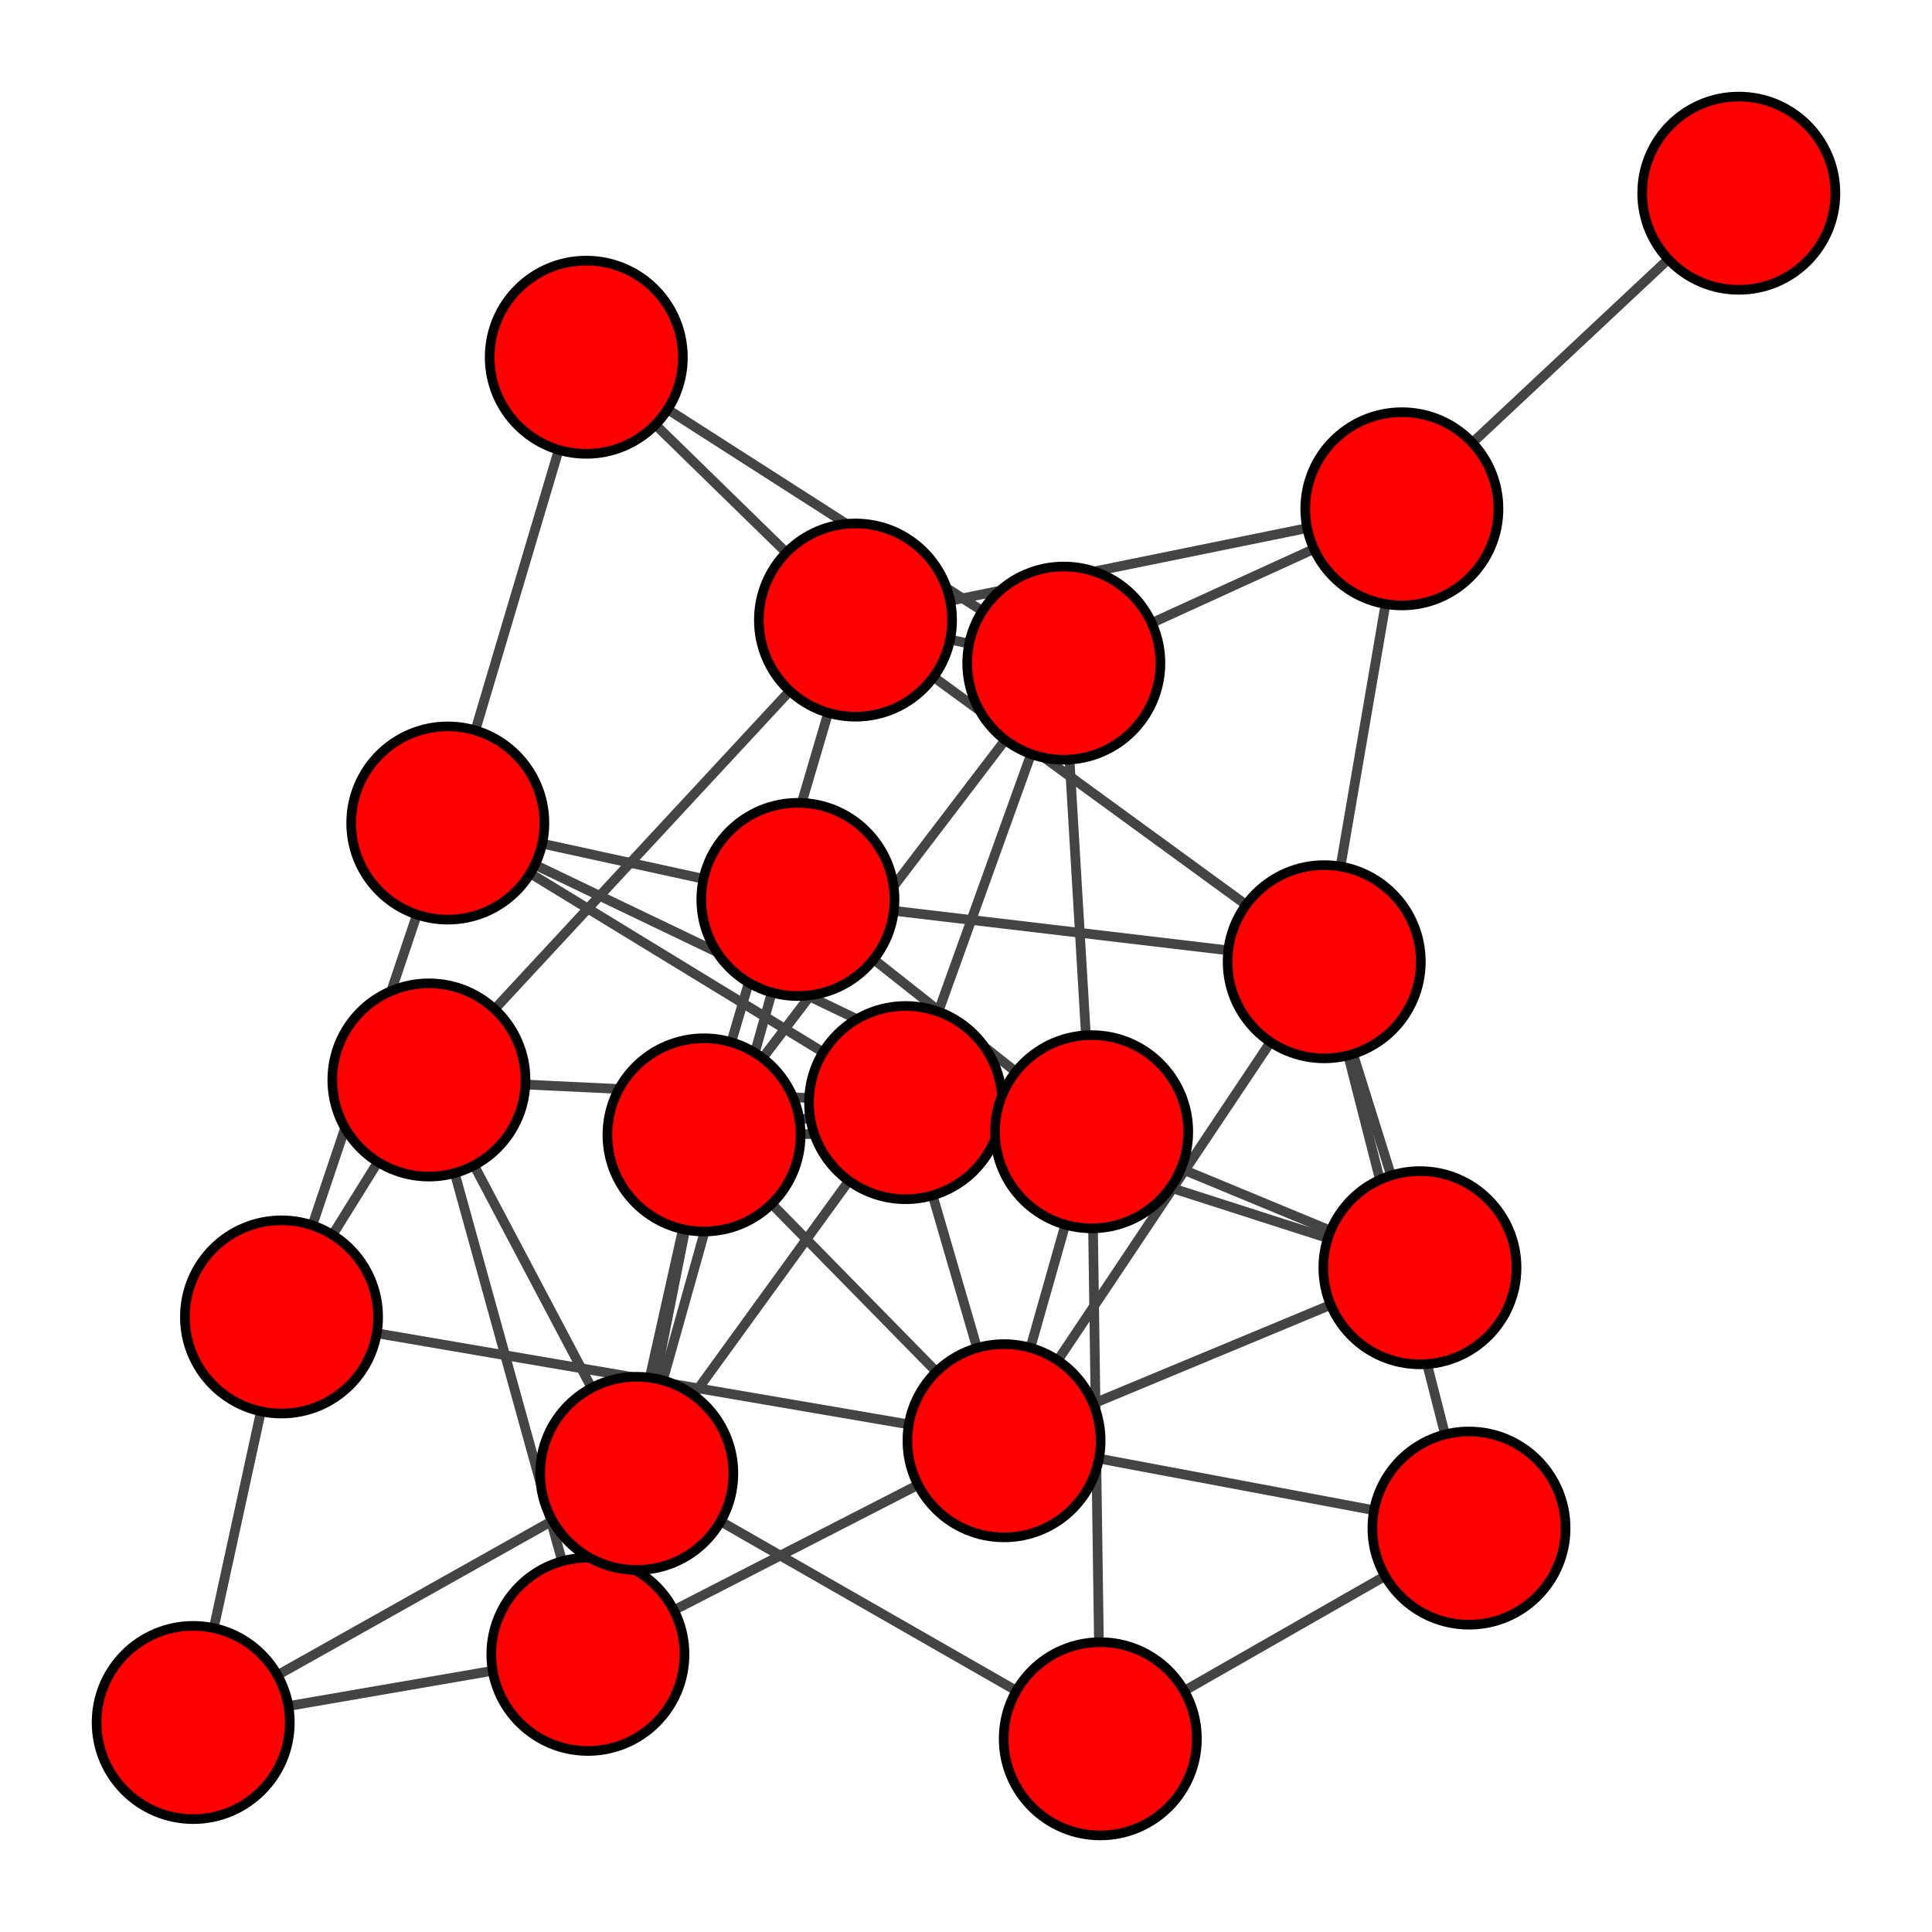
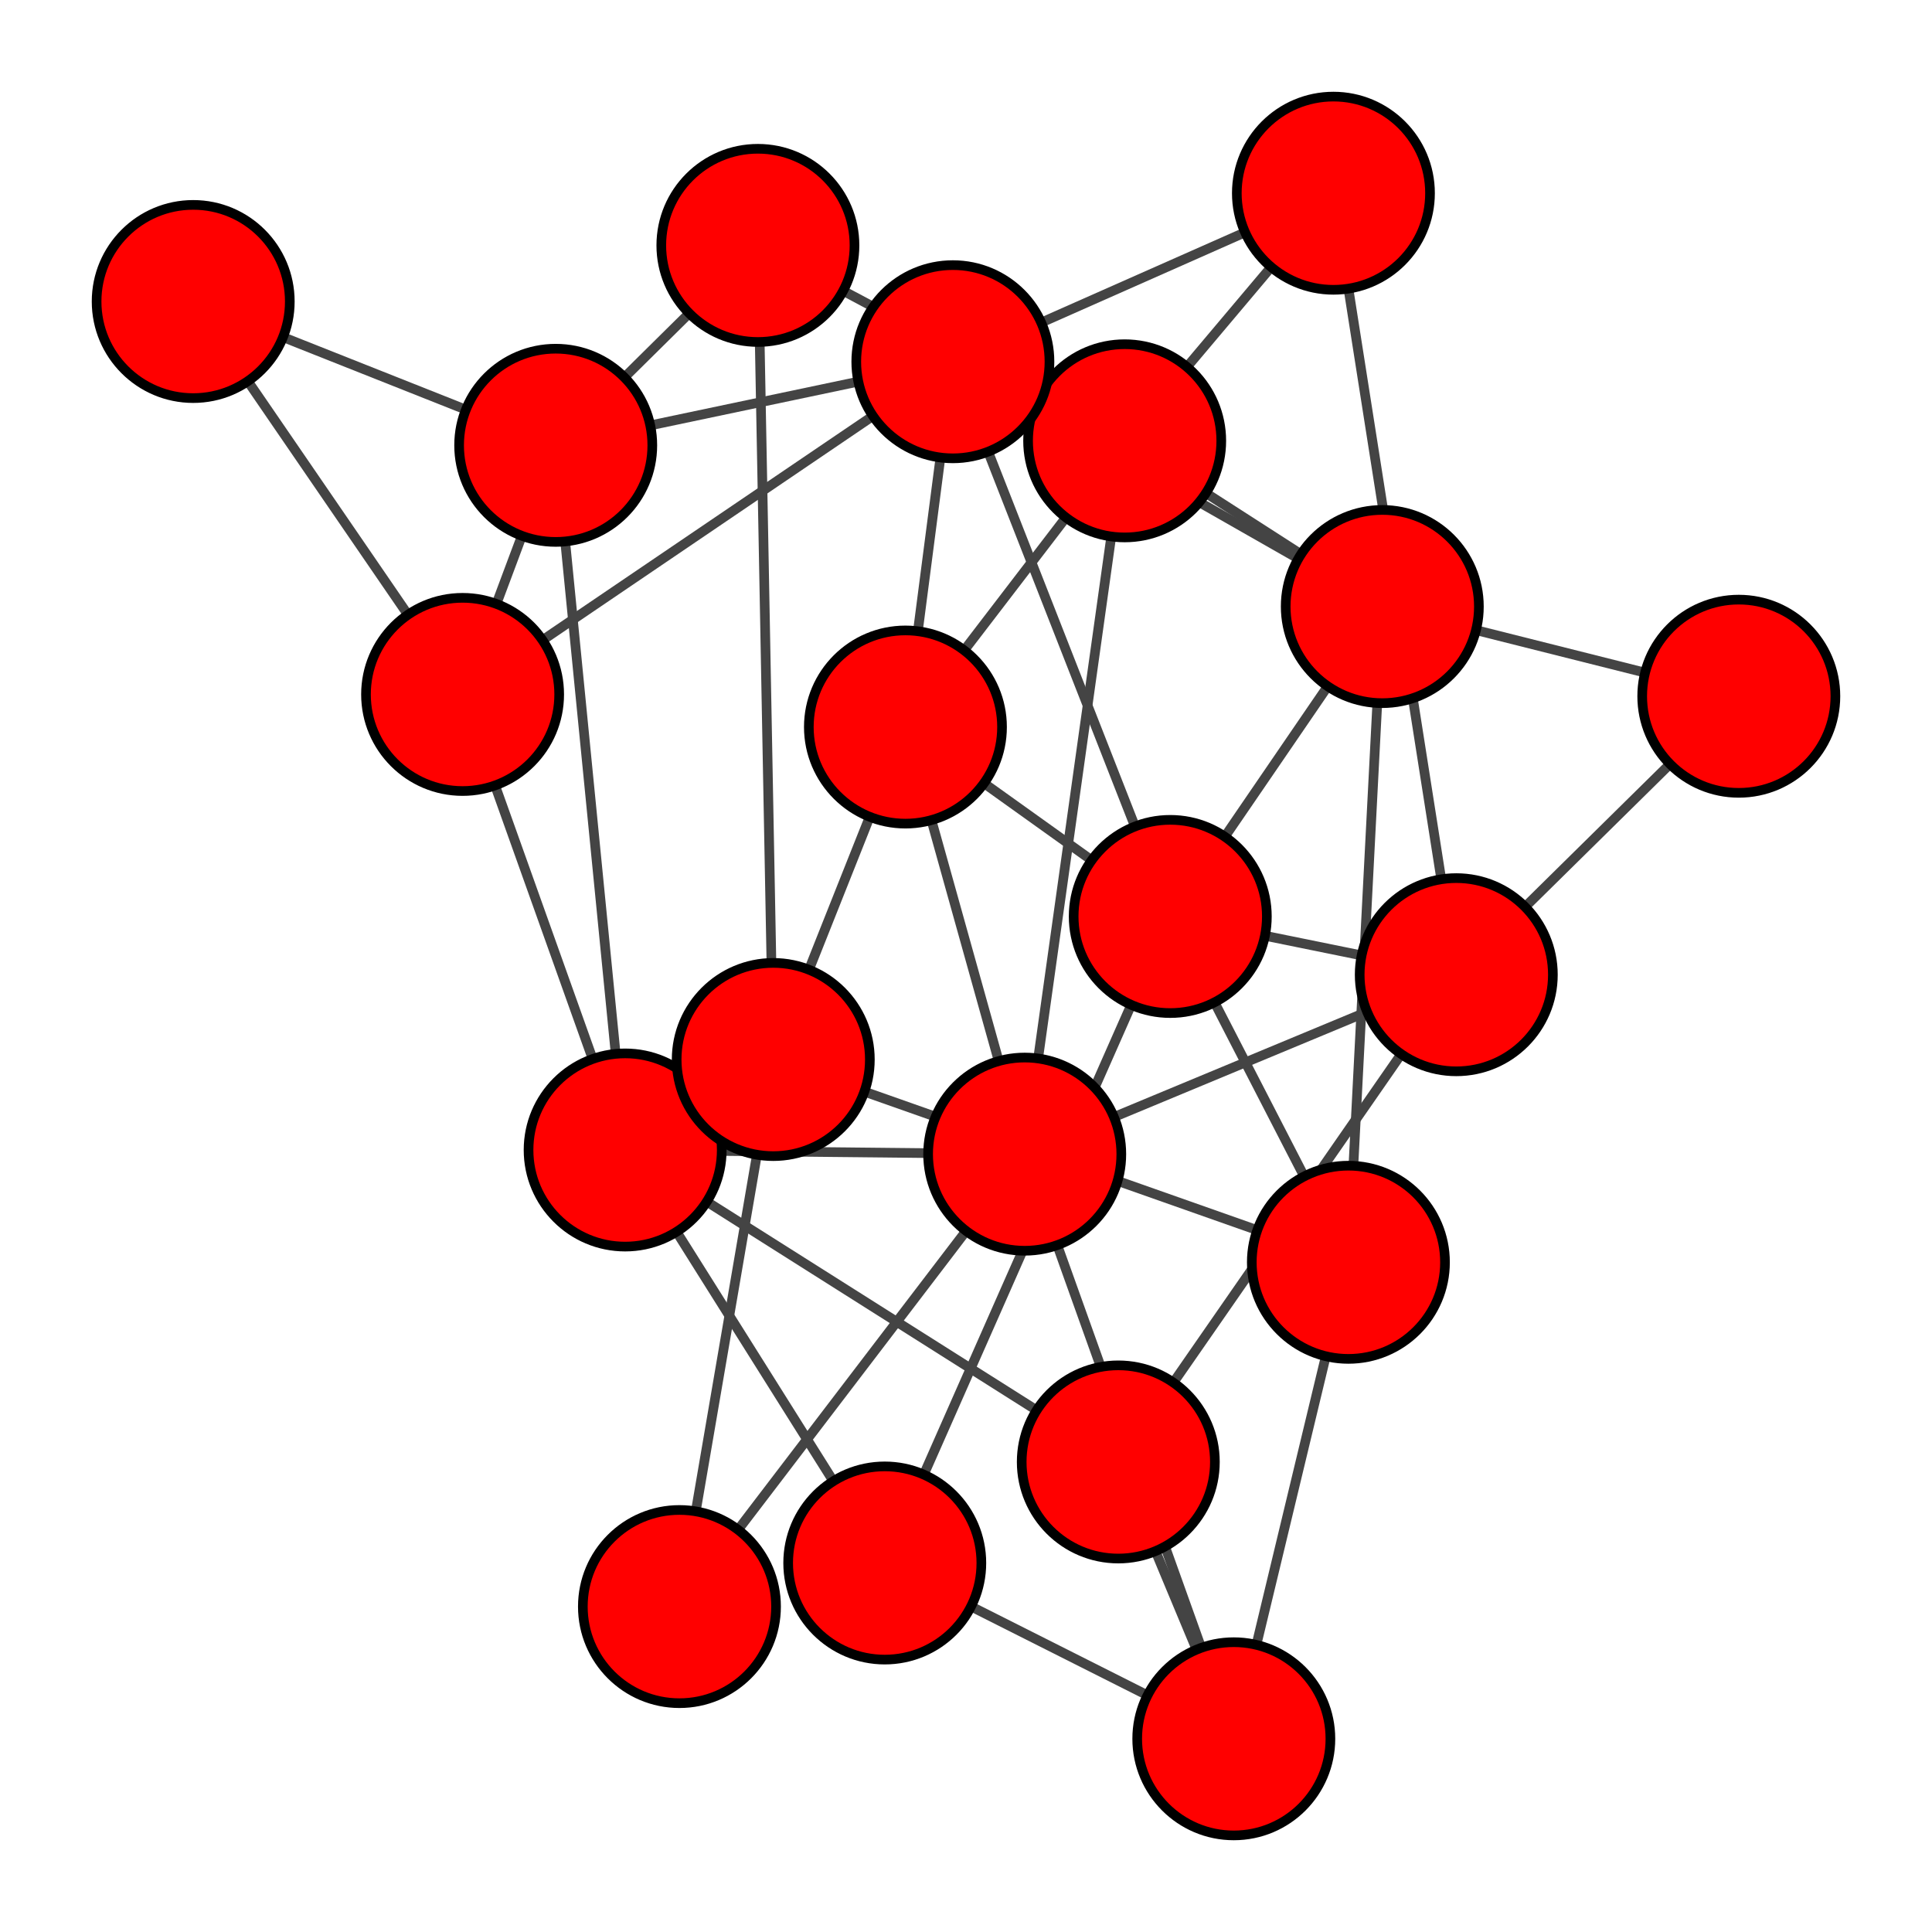
<svg xmlns="http://www.w3.org/2000/svg" width="200pt" height="200pt" viewBox="0 0 200 200" version="1.1">
  <g id="surface14">
    <rect x="0" y="0" width="200" height="200" style="fill:rgb(100%,100%,100%);fill-opacity:1;stroke:none;" />
-     <path style="fill:none;stroke-width:1;stroke-linecap:butt;stroke-linejoin:miter;stroke:rgb(26.667%,26.667%,26.667%);stroke-opacity:1;stroke-miterlimit:10;" d="M 88.559 64.191 L 137.082 99.559 " />
-     <path style="fill:none;stroke-width:1;stroke-linecap:butt;stroke-linejoin:miter;stroke:rgb(26.667%,26.667%,26.667%);stroke-opacity:1;stroke-miterlimit:10;" d="M 137.082 99.559 L 82.598 93.109 " />
-     <path style="fill:none;stroke-width:1;stroke-linecap:butt;stroke-linejoin:miter;stroke:rgb(26.667%,26.667%,26.667%);stroke-opacity:1;stroke-miterlimit:10;" d="M 88.559 64.191 L 60.691 36.98 " />
-     <path style="fill:none;stroke-width:1;stroke-linecap:butt;stroke-linejoin:miter;stroke:rgb(26.667%,26.667%,26.667%);stroke-opacity:1;stroke-miterlimit:10;" d="M 88.559 64.191 L 145.121 52.672 " />
-     <path style="fill:none;stroke-width:1;stroke-linecap:butt;stroke-linejoin:miter;stroke:rgb(26.667%,26.667%,26.667%);stroke-opacity:1;stroke-miterlimit:10;" d="M 137.082 99.559 L 145.121 52.672 " />
-     <path style="fill:none;stroke-width:1;stroke-linecap:butt;stroke-linejoin:miter;stroke:rgb(26.667%,26.667%,26.667%);stroke-opacity:1;stroke-miterlimit:10;" d="M 180 20 L 145.121 52.672 " />
-     <path style="fill:none;stroke-width:1;stroke-linecap:butt;stroke-linejoin:miter;stroke:rgb(26.667%,26.667%,26.667%);stroke-opacity:1;stroke-miterlimit:10;" d="M 60.859 171.258 L 20 178.312 " />
-     <path style="fill:none;stroke-width:1;stroke-linecap:butt;stroke-linejoin:miter;stroke:rgb(26.667%,26.667%,26.667%);stroke-opacity:1;stroke-miterlimit:10;" d="M 88.559 64.191 L 44.402 111.797 " />
-     <path style="fill:none;stroke-width:1;stroke-linecap:butt;stroke-linejoin:miter;stroke:rgb(26.667%,26.667%,26.667%);stroke-opacity:1;stroke-miterlimit:10;" d="M 60.859 171.258 L 44.402 111.797 " />
-     <path style="fill:none;stroke-width:1;stroke-linecap:butt;stroke-linejoin:miter;stroke:rgb(26.667%,26.667%,26.667%);stroke-opacity:1;stroke-miterlimit:10;" d="M 93.75 114.141 L 44.402 111.797 " />
-     <path style="fill:none;stroke-width:1;stroke-linecap:butt;stroke-linejoin:miter;stroke:rgb(26.667%,26.667%,26.667%);stroke-opacity:1;stroke-miterlimit:10;" d="M 137.082 99.559 L 146.992 131.234 " />
-     <path style="fill:none;stroke-width:1;stroke-linecap:butt;stroke-linejoin:miter;stroke:rgb(26.667%,26.667%,26.667%);stroke-opacity:1;stroke-miterlimit:10;" d="M 93.75 114.141 L 146.992 131.234 " />
-     <path style="fill:none;stroke-width:1;stroke-linecap:butt;stroke-linejoin:miter;stroke:rgb(26.667%,26.667%,26.667%);stroke-opacity:1;stroke-miterlimit:10;" d="M 113.902 180 L 65.918 152.523 " />
-     <path style="fill:none;stroke-width:1;stroke-linecap:butt;stroke-linejoin:miter;stroke:rgb(26.667%,26.667%,26.667%);stroke-opacity:1;stroke-miterlimit:10;" d="M 82.598 93.109 L 65.918 152.523 " />
-     <path style="fill:none;stroke-width:1;stroke-linecap:butt;stroke-linejoin:miter;stroke:rgb(26.667%,26.667%,26.667%);stroke-opacity:1;stroke-miterlimit:10;" d="M 20 178.312 L 65.918 152.523 " />
-     <path style="fill:none;stroke-width:1;stroke-linecap:butt;stroke-linejoin:miter;stroke:rgb(26.667%,26.667%,26.667%);stroke-opacity:1;stroke-miterlimit:10;" d="M 93.75 114.141 L 65.918 152.523 " />
-     <path style="fill:none;stroke-width:1;stroke-linecap:butt;stroke-linejoin:miter;stroke:rgb(26.667%,26.667%,26.667%);stroke-opacity:1;stroke-miterlimit:10;" d="M 44.402 111.797 L 65.918 152.523 " />
-     <path style="fill:none;stroke-width:1;stroke-linecap:butt;stroke-linejoin:miter;stroke:rgb(26.667%,26.667%,26.667%);stroke-opacity:1;stroke-miterlimit:10;" d="M 88.559 64.191 L 72.879 117.484 " />
-     <path style="fill:none;stroke-width:1;stroke-linecap:butt;stroke-linejoin:miter;stroke:rgb(26.667%,26.667%,26.667%);stroke-opacity:1;stroke-miterlimit:10;" d="M 60.859 171.258 L 72.879 117.484 " />
-     <path style="fill:none;stroke-width:1;stroke-linecap:butt;stroke-linejoin:miter;stroke:rgb(26.667%,26.667%,26.667%);stroke-opacity:1;stroke-miterlimit:10;" d="M 93.75 114.141 L 72.879 117.484 " />
-     <path style="fill:none;stroke-width:1;stroke-linecap:butt;stroke-linejoin:miter;stroke:rgb(26.667%,26.667%,26.667%);stroke-opacity:1;stroke-miterlimit:10;" d="M 65.918 152.523 L 72.879 117.484 " />
-     <path style="fill:none;stroke-width:1;stroke-linecap:butt;stroke-linejoin:miter;stroke:rgb(26.667%,26.667%,26.667%);stroke-opacity:1;stroke-miterlimit:10;" d="M 20 178.312 L 29.141 136.328 " />
-     <path style="fill:none;stroke-width:1;stroke-linecap:butt;stroke-linejoin:miter;stroke:rgb(26.667%,26.667%,26.667%);stroke-opacity:1;stroke-miterlimit:10;" d="M 44.402 111.797 L 29.141 136.328 " />
-     <path style="fill:none;stroke-width:1;stroke-linecap:butt;stroke-linejoin:miter;stroke:rgb(26.667%,26.667%,26.667%);stroke-opacity:1;stroke-miterlimit:10;" d="M 82.598 93.109 L 46.355 85.199 " />
-     <path style="fill:none;stroke-width:1;stroke-linecap:butt;stroke-linejoin:miter;stroke:rgb(26.667%,26.667%,26.667%);stroke-opacity:1;stroke-miterlimit:10;" d="M 60.691 36.98 L 46.355 85.199 " />
-     <path style="fill:none;stroke-width:1;stroke-linecap:butt;stroke-linejoin:miter;stroke:rgb(26.667%,26.667%,26.667%);stroke-opacity:1;stroke-miterlimit:10;" d="M 93.75 114.141 L 46.355 85.199 " />
-     <path style="fill:none;stroke-width:1;stroke-linecap:butt;stroke-linejoin:miter;stroke:rgb(26.667%,26.667%,26.667%);stroke-opacity:1;stroke-miterlimit:10;" d="M 29.141 136.328 L 46.355 85.199 " />
-     <path style="fill:none;stroke-width:1;stroke-linecap:butt;stroke-linejoin:miter;stroke:rgb(26.667%,26.667%,26.667%);stroke-opacity:1;stroke-miterlimit:10;" d="M 113.902 180 L 152.07 158.188 " />
-     <path style="fill:none;stroke-width:1;stroke-linecap:butt;stroke-linejoin:miter;stroke:rgb(26.667%,26.667%,26.667%);stroke-opacity:1;stroke-miterlimit:10;" d="M 137.082 99.559 L 152.07 158.188 " />
-     <path style="fill:none;stroke-width:1;stroke-linecap:butt;stroke-linejoin:miter;stroke:rgb(26.667%,26.667%,26.667%);stroke-opacity:1;stroke-miterlimit:10;" d="M 113.902 180 L 113.008 117.156 " />
-     <path style="fill:none;stroke-width:1;stroke-linecap:butt;stroke-linejoin:miter;stroke:rgb(26.667%,26.667%,26.667%);stroke-opacity:1;stroke-miterlimit:10;" d="M 82.598 93.109 L 113.008 117.156 " />
-     <path style="fill:none;stroke-width:1;stroke-linecap:butt;stroke-linejoin:miter;stroke:rgb(26.667%,26.667%,26.667%);stroke-opacity:1;stroke-miterlimit:10;" d="M 146.992 131.234 L 113.008 117.156 " />
-     <path style="fill:none;stroke-width:1;stroke-linecap:butt;stroke-linejoin:miter;stroke:rgb(26.667%,26.667%,26.667%);stroke-opacity:1;stroke-miterlimit:10;" d="M 72.879 117.484 L 113.008 117.156 " />
-     <path style="fill:none;stroke-width:1;stroke-linecap:butt;stroke-linejoin:miter;stroke:rgb(26.667%,26.667%,26.667%);stroke-opacity:1;stroke-miterlimit:10;" d="M 46.355 85.199 L 113.008 117.156 " />
-     <path style="fill:none;stroke-width:1;stroke-linecap:butt;stroke-linejoin:miter;stroke:rgb(26.667%,26.667%,26.667%);stroke-opacity:1;stroke-miterlimit:10;" d="M 137.082 99.559 L 103.938 149.145 " />
-     <path style="fill:none;stroke-width:1;stroke-linecap:butt;stroke-linejoin:miter;stroke:rgb(26.667%,26.667%,26.667%);stroke-opacity:1;stroke-miterlimit:10;" d="M 60.859 171.258 L 103.938 149.145 " />
-     <path style="fill:none;stroke-width:1;stroke-linecap:butt;stroke-linejoin:miter;stroke:rgb(26.667%,26.667%,26.667%);stroke-opacity:1;stroke-miterlimit:10;" d="M 93.75 114.141 L 103.938 149.145 " />
-     <path style="fill:none;stroke-width:1;stroke-linecap:butt;stroke-linejoin:miter;stroke:rgb(26.667%,26.667%,26.667%);stroke-opacity:1;stroke-miterlimit:10;" d="M 146.992 131.234 L 103.938 149.145 " />
-     <path style="fill:none;stroke-width:1;stroke-linecap:butt;stroke-linejoin:miter;stroke:rgb(26.667%,26.667%,26.667%);stroke-opacity:1;stroke-miterlimit:10;" d="M 72.879 117.484 L 103.938 149.145 " />
-     <path style="fill:none;stroke-width:1;stroke-linecap:butt;stroke-linejoin:miter;stroke:rgb(26.667%,26.667%,26.667%);stroke-opacity:1;stroke-miterlimit:10;" d="M 29.141 136.328 L 103.938 149.145 " />
-     <path style="fill:none;stroke-width:1;stroke-linecap:butt;stroke-linejoin:miter;stroke:rgb(26.667%,26.667%,26.667%);stroke-opacity:1;stroke-miterlimit:10;" d="M 152.07 158.188 L 103.938 149.145 " />
-     <path style="fill:none;stroke-width:1;stroke-linecap:butt;stroke-linejoin:miter;stroke:rgb(26.667%,26.667%,26.667%);stroke-opacity:1;stroke-miterlimit:10;" d="M 113.008 117.156 L 103.938 149.145 " />
-     <path style="fill:none;stroke-width:1;stroke-linecap:butt;stroke-linejoin:miter;stroke:rgb(26.667%,26.667%,26.667%);stroke-opacity:1;stroke-miterlimit:10;" d="M 88.559 64.191 L 110.125 68.648 " />
-     <path style="fill:none;stroke-width:1;stroke-linecap:butt;stroke-linejoin:miter;stroke:rgb(26.667%,26.667%,26.667%);stroke-opacity:1;stroke-miterlimit:10;" d="M 60.691 36.98 L 110.125 68.648 " />
-     <path style="fill:none;stroke-width:1;stroke-linecap:butt;stroke-linejoin:miter;stroke:rgb(26.667%,26.667%,26.667%);stroke-opacity:1;stroke-miterlimit:10;" d="M 145.121 52.672 L 110.125 68.648 " />
-     <path style="fill:none;stroke-width:1;stroke-linecap:butt;stroke-linejoin:miter;stroke:rgb(26.667%,26.667%,26.667%);stroke-opacity:1;stroke-miterlimit:10;" d="M 93.75 114.141 L 110.125 68.648 " />
-     <path style="fill:none;stroke-width:1;stroke-linecap:butt;stroke-linejoin:miter;stroke:rgb(26.667%,26.667%,26.667%);stroke-opacity:1;stroke-miterlimit:10;" d="M 72.879 117.484 L 110.125 68.648 " />
-     <path style="fill:none;stroke-width:1;stroke-linecap:butt;stroke-linejoin:miter;stroke:rgb(26.667%,26.667%,26.667%);stroke-opacity:1;stroke-miterlimit:10;" d="M 113.008 117.156 L 110.125 68.648 " />
-     <path style="fill-rule:nonzero;fill:rgb(100%,0%,0%);fill-opacity:1;stroke-width:1;stroke-linecap:butt;stroke-linejoin:miter;stroke:rgb(0%,0%,0%);stroke-opacity:1;stroke-miterlimit:10;" d="M 98.559 64.191 C 98.559 69.715 94.078 74.191 88.559 74.191 C 83.035 74.191 78.559 69.715 78.559 64.191 C 78.559 58.668 83.035 54.191 88.559 54.191 C 94.078 54.191 98.559 58.668 98.559 64.191 " />
-     <path style="fill-rule:nonzero;fill:rgb(100%,0%,0%);fill-opacity:1;stroke-width:1;stroke-linecap:butt;stroke-linejoin:miter;stroke:rgb(0%,0%,0%);stroke-opacity:1;stroke-miterlimit:10;" d="M 123.902 180 C 123.902 185.523 119.422 190 113.902 190 C 108.379 190 103.902 185.523 103.902 180 C 103.902 174.477 108.379 170 113.902 170 C 119.422 170 123.902 174.477 123.902 180 " />
-     <path style="fill-rule:nonzero;fill:rgb(100%,0%,0%);fill-opacity:1;stroke-width:1;stroke-linecap:butt;stroke-linejoin:miter;stroke:rgb(0%,0%,0%);stroke-opacity:1;stroke-miterlimit:10;" d="M 147.082 99.559 C 147.082 105.082 142.602 109.559 137.082 109.559 C 131.559 109.559 127.082 105.082 127.082 99.559 C 127.082 94.035 131.559 89.559 137.082 89.559 C 142.602 89.559 147.082 94.035 147.082 99.559 " />
-     <path style="fill-rule:nonzero;fill:rgb(100%,0%,0%);fill-opacity:1;stroke-width:1;stroke-linecap:butt;stroke-linejoin:miter;stroke:rgb(0%,0%,0%);stroke-opacity:1;stroke-miterlimit:10;" d="M 92.598 93.109 C 92.598 98.633 88.121 103.109 82.598 103.109 C 77.074 103.109 72.598 98.633 72.598 93.109 C 72.598 87.586 77.074 83.109 82.598 83.109 C 88.121 83.109 92.598 87.586 92.598 93.109 " />
-     <path style="fill-rule:nonzero;fill:rgb(100%,0%,0%);fill-opacity:1;stroke-width:1;stroke-linecap:butt;stroke-linejoin:miter;stroke:rgb(0%,0%,0%);stroke-opacity:1;stroke-miterlimit:10;" d="M 70.859 171.258 C 70.859 176.781 66.379 181.258 60.859 181.258 C 55.336 181.258 50.859 176.781 50.859 171.258 C 50.859 165.738 55.336 161.258 60.859 161.258 C 66.379 161.258 70.859 165.738 70.859 171.258 " />
-     <path style="fill-rule:nonzero;fill:rgb(100%,0%,0%);fill-opacity:1;stroke-width:1;stroke-linecap:butt;stroke-linejoin:miter;stroke:rgb(0%,0%,0%);stroke-opacity:1;stroke-miterlimit:10;" d="M 190 20 C 190 25.523 185.523 30 180 30 C 174.477 30 170 25.523 170 20 C 170 14.477 174.477 10 180 10 C 185.523 10 190 14.477 190 20 " />
-     <path style="fill-rule:nonzero;fill:rgb(100%,0%,0%);fill-opacity:1;stroke-width:1;stroke-linecap:butt;stroke-linejoin:miter;stroke:rgb(0%,0%,0%);stroke-opacity:1;stroke-miterlimit:10;" d="M 70.691 36.98 C 70.691 42.5 66.215 46.98 60.691 46.98 C 55.168 46.98 50.691 42.5 50.691 36.98 C 50.691 31.457 55.168 26.98 60.691 26.98 C 66.215 26.98 70.691 31.457 70.691 36.98 " />
-     <path style="fill-rule:nonzero;fill:rgb(100%,0%,0%);fill-opacity:1;stroke-width:1;stroke-linecap:butt;stroke-linejoin:miter;stroke:rgb(0%,0%,0%);stroke-opacity:1;stroke-miterlimit:10;" d="M 155.121 52.672 C 155.121 58.195 150.645 62.672 145.121 62.672 C 139.602 62.672 135.121 58.195 135.121 52.672 C 135.121 47.148 139.602 42.672 145.121 42.672 C 150.645 42.672 155.121 47.148 155.121 52.672 " />
-     <path style="fill-rule:nonzero;fill:rgb(100%,0%,0%);fill-opacity:1;stroke-width:1;stroke-linecap:butt;stroke-linejoin:miter;stroke:rgb(0%,0%,0%);stroke-opacity:1;stroke-miterlimit:10;" d="M 30 178.312 C 30 183.836 25.523 188.312 20 188.312 C 14.477 188.312 10 183.836 10 178.312 C 10 172.789 14.477 168.312 20 168.312 C 25.523 168.312 30 172.789 30 178.312 " />
-     <path style="fill-rule:nonzero;fill:rgb(100%,0%,0%);fill-opacity:1;stroke-width:1;stroke-linecap:butt;stroke-linejoin:miter;stroke:rgb(0%,0%,0%);stroke-opacity:1;stroke-miterlimit:10;" d="M 103.75 114.141 C 103.75 119.664 99.273 124.141 93.75 124.141 C 88.23 124.141 83.75 119.664 83.75 114.141 C 83.75 108.621 88.23 104.141 93.75 104.141 C 99.273 104.141 103.75 108.621 103.75 114.141 " />
-     <path style="fill-rule:nonzero;fill:rgb(100%,0%,0%);fill-opacity:1;stroke-width:1;stroke-linecap:butt;stroke-linejoin:miter;stroke:rgb(0%,0%,0%);stroke-opacity:1;stroke-miterlimit:10;" d="M 54.402 111.797 C 54.402 117.32 49.926 121.797 44.402 121.797 C 38.879 121.797 34.402 117.32 34.402 111.797 C 34.402 106.273 38.879 101.797 44.402 101.797 C 49.926 101.797 54.402 106.273 54.402 111.797 " />
-     <path style="fill-rule:nonzero;fill:rgb(100%,0%,0%);fill-opacity:1;stroke-width:1;stroke-linecap:butt;stroke-linejoin:miter;stroke:rgb(0%,0%,0%);stroke-opacity:1;stroke-miterlimit:10;" d="M 156.992 131.234 C 156.992 136.754 152.516 141.234 146.992 141.234 C 141.469 141.234 136.992 136.754 136.992 131.234 C 136.992 125.711 141.469 121.234 146.992 121.234 C 152.516 121.234 156.992 125.711 156.992 131.234 " />
-     <path style="fill-rule:nonzero;fill:rgb(100%,0%,0%);fill-opacity:1;stroke-width:1;stroke-linecap:butt;stroke-linejoin:miter;stroke:rgb(0%,0%,0%);stroke-opacity:1;stroke-miterlimit:10;" d="M 75.918 152.523 C 75.918 158.047 71.438 162.523 65.918 162.523 C 60.395 162.523 55.918 158.047 55.918 152.523 C 55.918 147.004 60.395 142.523 65.918 142.523 C 71.438 142.523 75.918 147.004 75.918 152.523 " />
-     <path style="fill-rule:nonzero;fill:rgb(100%,0%,0%);fill-opacity:1;stroke-width:1;stroke-linecap:butt;stroke-linejoin:miter;stroke:rgb(0%,0%,0%);stroke-opacity:1;stroke-miterlimit:10;" d="M 82.879 117.484 C 82.879 123.008 78.402 127.484 72.879 127.484 C 67.355 127.484 62.879 123.008 62.879 117.484 C 62.879 111.965 67.355 107.484 72.879 107.484 C 78.402 107.484 82.879 111.965 82.879 117.484 " />
-     <path style="fill-rule:nonzero;fill:rgb(100%,0%,0%);fill-opacity:1;stroke-width:1;stroke-linecap:butt;stroke-linejoin:miter;stroke:rgb(0%,0%,0%);stroke-opacity:1;stroke-miterlimit:10;" d="M 39.141 136.328 C 39.141 141.852 34.664 146.328 29.141 146.328 C 23.617 146.328 19.141 141.852 19.141 136.328 C 19.141 130.809 23.617 126.328 29.141 126.328 C 34.664 126.328 39.141 130.809 39.141 136.328 " />
-     <path style="fill-rule:nonzero;fill:rgb(100%,0%,0%);fill-opacity:1;stroke-width:1;stroke-linecap:butt;stroke-linejoin:miter;stroke:rgb(0%,0%,0%);stroke-opacity:1;stroke-miterlimit:10;" d="M 56.355 85.199 C 56.355 90.723 51.875 95.199 46.355 95.199 C 40.832 95.199 36.355 90.723 36.355 85.199 C 36.355 79.676 40.832 75.199 46.355 75.199 C 51.875 75.199 56.355 79.676 56.355 85.199 " />
-     <path style="fill-rule:nonzero;fill:rgb(100%,0%,0%);fill-opacity:1;stroke-width:1;stroke-linecap:butt;stroke-linejoin:miter;stroke:rgb(0%,0%,0%);stroke-opacity:1;stroke-miterlimit:10;" d="M 162.07 158.188 C 162.07 163.711 157.594 168.188 152.07 168.188 C 146.551 168.188 142.07 163.711 142.07 158.188 C 142.07 152.664 146.551 148.188 152.07 148.188 C 157.594 148.188 162.07 152.664 162.07 158.188 " />
-     <path style="fill-rule:nonzero;fill:rgb(100%,0%,0%);fill-opacity:1;stroke-width:1;stroke-linecap:butt;stroke-linejoin:miter;stroke:rgb(0%,0%,0%);stroke-opacity:1;stroke-miterlimit:10;" d="M 123.008 117.156 C 123.008 122.68 118.531 127.156 113.008 127.156 C 107.484 127.156 103.008 122.68 103.008 117.156 C 103.008 111.633 107.484 107.156 113.008 107.156 C 118.531 107.156 123.008 111.633 123.008 117.156 " />
-     <path style="fill-rule:nonzero;fill:rgb(100%,0%,0%);fill-opacity:1;stroke-width:1;stroke-linecap:butt;stroke-linejoin:miter;stroke:rgb(0%,0%,0%);stroke-opacity:1;stroke-miterlimit:10;" d="M 113.938 149.145 C 113.938 154.668 109.461 159.145 103.938 159.145 C 98.418 159.145 93.938 154.668 93.938 149.145 C 93.938 143.621 98.418 139.145 103.938 139.145 C 109.461 139.145 113.938 143.621 113.938 149.145 " />
-     <path style="fill-rule:nonzero;fill:rgb(100%,0%,0%);fill-opacity:1;stroke-width:1;stroke-linecap:butt;stroke-linejoin:miter;stroke:rgb(0%,0%,0%);stroke-opacity:1;stroke-miterlimit:10;" d="M 120.125 68.648 C 120.125 74.172 115.648 78.648 110.125 78.648 C 104.602 78.648 100.125 74.172 100.125 68.648 C 100.125 63.125 104.602 58.648 110.125 58.648 C 115.648 58.648 120.125 63.125 120.125 68.648 " />
+     <path style="fill:none;stroke-width:1;stroke-linecap:butt;stroke-linejoin:miter;stroke:rgb(26.667%,26.667%,26.667%);stroke-opacity:1;stroke-miterlimit:10;" d="M 64.715 119.047 L 115.766 151.34 " />
+     <path style="fill:none;stroke-width:1;stroke-linecap:butt;stroke-linejoin:miter;stroke:rgb(26.667%,26.667%,26.667%);stroke-opacity:1;stroke-miterlimit:10;" d="M 93.73 75.262 L 116.426 45.633 " />
+     <path style="fill:none;stroke-width:1;stroke-linecap:butt;stroke-linejoin:miter;stroke:rgb(26.667%,26.667%,26.667%);stroke-opacity:1;stroke-miterlimit:10;" d="M 78.457 25.402 L 116.426 45.633 " />
+     <path style="fill:none;stroke-width:1;stroke-linecap:butt;stroke-linejoin:miter;stroke:rgb(26.667%,26.667%,26.667%);stroke-opacity:1;stroke-miterlimit:10;" d="M 64.715 119.047 L 91.59 161.801 " />
+     <path style="fill:none;stroke-width:1;stroke-linecap:butt;stroke-linejoin:miter;stroke:rgb(26.667%,26.667%,26.667%);stroke-opacity:1;stroke-miterlimit:10;" d="M 64.715 119.047 L 106.078 119.477 " />
+     <path style="fill:none;stroke-width:1;stroke-linecap:butt;stroke-linejoin:miter;stroke:rgb(26.667%,26.667%,26.667%);stroke-opacity:1;stroke-miterlimit:10;" d="M 93.73 75.262 L 106.078 119.477 " />
+     <path style="fill:none;stroke-width:1;stroke-linecap:butt;stroke-linejoin:miter;stroke:rgb(26.667%,26.667%,26.667%);stroke-opacity:1;stroke-miterlimit:10;" d="M 116.426 45.633 L 106.078 119.477 " />
+     <path style="fill:none;stroke-width:1;stroke-linecap:butt;stroke-linejoin:miter;stroke:rgb(26.667%,26.667%,26.667%);stroke-opacity:1;stroke-miterlimit:10;" d="M 93.73 75.262 L 80.047 109.68 " />
+     <path style="fill:none;stroke-width:1;stroke-linecap:butt;stroke-linejoin:miter;stroke:rgb(26.667%,26.667%,26.667%);stroke-opacity:1;stroke-miterlimit:10;" d="M 78.457 25.402 L 80.047 109.68 " />
+     <path style="fill:none;stroke-width:1;stroke-linecap:butt;stroke-linejoin:miter;stroke:rgb(26.667%,26.667%,26.667%);stroke-opacity:1;stroke-miterlimit:10;" d="M 139.586 130.672 L 80.047 109.68 " />
+     <path style="fill:none;stroke-width:1;stroke-linecap:butt;stroke-linejoin:miter;stroke:rgb(26.667%,26.667%,26.667%);stroke-opacity:1;stroke-miterlimit:10;" d="M 64.715 119.047 L 57.527 46.098 " />
+     <path style="fill:none;stroke-width:1;stroke-linecap:butt;stroke-linejoin:miter;stroke:rgb(26.667%,26.667%,26.667%);stroke-opacity:1;stroke-miterlimit:10;" d="M 78.457 25.402 L 57.527 46.098 " />
+     <path style="fill:none;stroke-width:1;stroke-linecap:butt;stroke-linejoin:miter;stroke:rgb(26.667%,26.667%,26.667%);stroke-opacity:1;stroke-miterlimit:10;" d="M 106.078 119.477 L 70.336 166.312 " />
+     <path style="fill:none;stroke-width:1;stroke-linecap:butt;stroke-linejoin:miter;stroke:rgb(26.667%,26.667%,26.667%);stroke-opacity:1;stroke-miterlimit:10;" d="M 80.047 109.68 L 70.336 166.312 " />
+     <path style="fill:none;stroke-width:1;stroke-linecap:butt;stroke-linejoin:miter;stroke:rgb(26.667%,26.667%,26.667%);stroke-opacity:1;stroke-miterlimit:10;" d="M 64.715 119.047 L 47.887 71.887 " />
+     <path style="fill:none;stroke-width:1;stroke-linecap:butt;stroke-linejoin:miter;stroke:rgb(26.667%,26.667%,26.667%);stroke-opacity:1;stroke-miterlimit:10;" d="M 57.527 46.098 L 47.887 71.887 " />
+     <path style="fill:none;stroke-width:1;stroke-linecap:butt;stroke-linejoin:miter;stroke:rgb(26.667%,26.667%,26.667%);stroke-opacity:1;stroke-miterlimit:10;" d="M 115.766 151.34 L 150.754 100.902 " />
+     <path style="fill:none;stroke-width:1;stroke-linecap:butt;stroke-linejoin:miter;stroke:rgb(26.667%,26.667%,26.667%);stroke-opacity:1;stroke-miterlimit:10;" d="M 180 72.074 L 150.754 100.902 " />
+     <path style="fill:none;stroke-width:1;stroke-linecap:butt;stroke-linejoin:miter;stroke:rgb(26.667%,26.667%,26.667%);stroke-opacity:1;stroke-miterlimit:10;" d="M 106.078 119.477 L 150.754 100.902 " />
+     <path style="fill:none;stroke-width:1;stroke-linecap:butt;stroke-linejoin:miter;stroke:rgb(26.667%,26.667%,26.667%);stroke-opacity:1;stroke-miterlimit:10;" d="M 139.586 130.672 L 143.094 62.789 " />
+     <path style="fill:none;stroke-width:1;stroke-linecap:butt;stroke-linejoin:miter;stroke:rgb(26.667%,26.667%,26.667%);stroke-opacity:1;stroke-miterlimit:10;" d="M 116.426 45.633 L 143.094 62.789 " />
+     <path style="fill:none;stroke-width:1;stroke-linecap:butt;stroke-linejoin:miter;stroke:rgb(26.667%,26.667%,26.667%);stroke-opacity:1;stroke-miterlimit:10;" d="M 180 72.074 L 143.094 62.789 " />
+     <path style="fill:none;stroke-width:1;stroke-linecap:butt;stroke-linejoin:miter;stroke:rgb(26.667%,26.667%,26.667%);stroke-opacity:1;stroke-miterlimit:10;" d="M 57.527 46.098 L 20 31.211 " />
+     <path style="fill:none;stroke-width:1;stroke-linecap:butt;stroke-linejoin:miter;stroke:rgb(26.667%,26.667%,26.667%);stroke-opacity:1;stroke-miterlimit:10;" d="M 47.887 71.887 L 20 31.211 " />
+     <path style="fill:none;stroke-width:1;stroke-linecap:butt;stroke-linejoin:miter;stroke:rgb(26.667%,26.667%,26.667%);stroke-opacity:1;stroke-miterlimit:10;" d="M 93.73 75.262 L 98.641 37.445 " />
+     <path style="fill:none;stroke-width:1;stroke-linecap:butt;stroke-linejoin:miter;stroke:rgb(26.667%,26.667%,26.667%);stroke-opacity:1;stroke-miterlimit:10;" d="M 57.527 46.098 L 98.641 37.445 " />
+     <path style="fill:none;stroke-width:1;stroke-linecap:butt;stroke-linejoin:miter;stroke:rgb(26.667%,26.667%,26.667%);stroke-opacity:1;stroke-miterlimit:10;" d="M 47.887 71.887 L 98.641 37.445 " />
+     <path style="fill:none;stroke-width:1;stroke-linecap:butt;stroke-linejoin:miter;stroke:rgb(26.667%,26.667%,26.667%);stroke-opacity:1;stroke-miterlimit:10;" d="M 143.094 62.789 L 98.641 37.445 " />
+     <path style="fill:none;stroke-width:1;stroke-linecap:butt;stroke-linejoin:miter;stroke:rgb(26.667%,26.667%,26.667%);stroke-opacity:1;stroke-miterlimit:10;" d="M 93.73 75.262 L 121.145 94.871 " />
+     <path style="fill:none;stroke-width:1;stroke-linecap:butt;stroke-linejoin:miter;stroke:rgb(26.667%,26.667%,26.667%);stroke-opacity:1;stroke-miterlimit:10;" d="M 139.586 130.672 L 121.145 94.871 " />
+     <path style="fill:none;stroke-width:1;stroke-linecap:butt;stroke-linejoin:miter;stroke:rgb(26.667%,26.667%,26.667%);stroke-opacity:1;stroke-miterlimit:10;" d="M 91.59 161.801 L 121.145 94.871 " />
+     <path style="fill:none;stroke-width:1;stroke-linecap:butt;stroke-linejoin:miter;stroke:rgb(26.667%,26.667%,26.667%);stroke-opacity:1;stroke-miterlimit:10;" d="M 150.754 100.902 L 121.145 94.871 " />
+     <path style="fill:none;stroke-width:1;stroke-linecap:butt;stroke-linejoin:miter;stroke:rgb(26.667%,26.667%,26.667%);stroke-opacity:1;stroke-miterlimit:10;" d="M 143.094 62.789 L 121.145 94.871 " />
+     <path style="fill:none;stroke-width:1;stroke-linecap:butt;stroke-linejoin:miter;stroke:rgb(26.667%,26.667%,26.667%);stroke-opacity:1;stroke-miterlimit:10;" d="M 98.641 37.445 L 121.145 94.871 " />
+     <path style="fill:none;stroke-width:1;stroke-linecap:butt;stroke-linejoin:miter;stroke:rgb(26.667%,26.667%,26.667%);stroke-opacity:1;stroke-miterlimit:10;" d="M 115.766 151.34 L 127.723 180 " />
+     <path style="fill:none;stroke-width:1;stroke-linecap:butt;stroke-linejoin:miter;stroke:rgb(26.667%,26.667%,26.667%);stroke-opacity:1;stroke-miterlimit:10;" d="M 139.586 130.672 L 127.723 180 " />
+     <path style="fill:none;stroke-width:1;stroke-linecap:butt;stroke-linejoin:miter;stroke:rgb(26.667%,26.667%,26.667%);stroke-opacity:1;stroke-miterlimit:10;" d="M 91.59 161.801 L 127.723 180 " />
+     <path style="fill:none;stroke-width:1;stroke-linecap:butt;stroke-linejoin:miter;stroke:rgb(26.667%,26.667%,26.667%);stroke-opacity:1;stroke-miterlimit:10;" d="M 106.078 119.477 L 127.723 180 " />
+     <path style="fill:none;stroke-width:1;stroke-linecap:butt;stroke-linejoin:miter;stroke:rgb(26.667%,26.667%,26.667%);stroke-opacity:1;stroke-miterlimit:10;" d="M 116.426 45.633 L 138.035 20 " />
+     <path style="fill:none;stroke-width:1;stroke-linecap:butt;stroke-linejoin:miter;stroke:rgb(26.667%,26.667%,26.667%);stroke-opacity:1;stroke-miterlimit:10;" d="M 150.754 100.902 L 138.035 20 " />
+     <path style="fill:none;stroke-width:1;stroke-linecap:butt;stroke-linejoin:miter;stroke:rgb(26.667%,26.667%,26.667%);stroke-opacity:1;stroke-miterlimit:10;" d="M 98.641 37.445 L 138.035 20 " />
+     <path style="fill-rule:nonzero;fill:rgb(100%,0%,0%);fill-opacity:1;stroke-width:1;stroke-linecap:butt;stroke-linejoin:miter;stroke:rgb(0%,0%,0%);stroke-opacity:1;stroke-miterlimit:10;" d="M 74.715 119.047 C 74.715 124.566 70.238 129.047 64.715 129.047 C 59.191 129.047 54.715 124.566 54.715 119.047 C 54.715 113.523 59.191 109.047 64.715 109.047 C 70.238 109.047 74.715 113.523 74.715 119.047 " />
+     <path style="fill-rule:nonzero;fill:rgb(100%,0%,0%);fill-opacity:1;stroke-width:1;stroke-linecap:butt;stroke-linejoin:miter;stroke:rgb(0%,0%,0%);stroke-opacity:1;stroke-miterlimit:10;" d="M 125.766 151.34 C 125.766 156.863 121.285 161.34 115.766 161.34 C 110.242 161.34 105.766 156.863 105.766 151.34 C 105.766 145.816 110.242 141.34 115.766 141.34 C 121.285 141.34 125.766 145.816 125.766 151.34 " />
+     <path style="fill-rule:nonzero;fill:rgb(100%,0%,0%);fill-opacity:1;stroke-width:1;stroke-linecap:butt;stroke-linejoin:miter;stroke:rgb(0%,0%,0%);stroke-opacity:1;stroke-miterlimit:10;" d="M 103.73 75.262 C 103.73 80.781 99.254 85.262 93.73 85.262 C 88.211 85.262 83.73 80.781 83.73 75.262 C 83.73 69.738 88.211 65.262 93.73 65.262 C 99.254 65.262 103.73 69.738 103.73 75.262 " />
+     <path style="fill-rule:nonzero;fill:rgb(100%,0%,0%);fill-opacity:1;stroke-width:1;stroke-linecap:butt;stroke-linejoin:miter;stroke:rgb(0%,0%,0%);stroke-opacity:1;stroke-miterlimit:10;" d="M 88.457 25.402 C 88.457 30.926 83.98 35.402 78.457 35.402 C 72.934 35.402 68.457 30.926 68.457 25.402 C 68.457 19.879 72.934 15.402 78.457 15.402 C 83.98 15.402 88.457 19.879 88.457 25.402 " />
+     <path style="fill-rule:nonzero;fill:rgb(100%,0%,0%);fill-opacity:1;stroke-width:1;stroke-linecap:butt;stroke-linejoin:miter;stroke:rgb(0%,0%,0%);stroke-opacity:1;stroke-miterlimit:10;" d="M 149.586 130.672 C 149.586 136.195 145.109 140.672 139.586 140.672 C 134.066 140.672 129.586 136.195 129.586 130.672 C 129.586 125.148 134.066 120.672 139.586 120.672 C 145.109 120.672 149.586 125.148 149.586 130.672 " />
+     <path style="fill-rule:nonzero;fill:rgb(100%,0%,0%);fill-opacity:1;stroke-width:1;stroke-linecap:butt;stroke-linejoin:miter;stroke:rgb(0%,0%,0%);stroke-opacity:1;stroke-miterlimit:10;" d="M 126.426 45.633 C 126.426 51.156 121.949 55.633 116.426 55.633 C 110.902 55.633 106.426 51.156 106.426 45.633 C 106.426 40.109 110.902 35.633 116.426 35.633 C 121.949 35.633 126.426 40.109 126.426 45.633 " />
+     <path style="fill-rule:nonzero;fill:rgb(100%,0%,0%);fill-opacity:1;stroke-width:1;stroke-linecap:butt;stroke-linejoin:miter;stroke:rgb(0%,0%,0%);stroke-opacity:1;stroke-miterlimit:10;" d="M 101.59 161.801 C 101.59 167.324 97.113 171.801 91.59 171.801 C 86.066 171.801 81.59 167.324 81.59 161.801 C 81.59 156.277 86.066 151.801 91.59 151.801 C 97.113 151.801 101.59 156.277 101.59 161.801 " />
+     <path style="fill-rule:nonzero;fill:rgb(100%,0%,0%);fill-opacity:1;stroke-width:1;stroke-linecap:butt;stroke-linejoin:miter;stroke:rgb(0%,0%,0%);stroke-opacity:1;stroke-miterlimit:10;" d="M 190 72.074 C 190 77.598 185.523 82.074 180 82.074 C 174.477 82.074 170 77.598 170 72.074 C 170 66.551 174.477 62.074 180 62.074 C 185.523 62.074 190 66.551 190 72.074 " />
+     <path style="fill-rule:nonzero;fill:rgb(100%,0%,0%);fill-opacity:1;stroke-width:1;stroke-linecap:butt;stroke-linejoin:miter;stroke:rgb(0%,0%,0%);stroke-opacity:1;stroke-miterlimit:10;" d="M 116.078 119.477 C 116.078 125 111.602 129.477 106.078 129.477 C 100.555 129.477 96.078 125 96.078 119.477 C 96.078 113.957 100.555 109.477 106.078 109.477 C 111.602 109.477 116.078 113.957 116.078 119.477 " />
+     <path style="fill-rule:nonzero;fill:rgb(100%,0%,0%);fill-opacity:1;stroke-width:1;stroke-linecap:butt;stroke-linejoin:miter;stroke:rgb(0%,0%,0%);stroke-opacity:1;stroke-miterlimit:10;" d="M 90.047 109.68 C 90.047 115.203 85.57 119.68 80.047 119.68 C 74.527 119.68 70.047 115.203 70.047 109.68 C 70.047 104.16 74.527 99.68 80.047 99.68 C 85.57 99.68 90.047 104.16 90.047 109.68 " />
+     <path style="fill-rule:nonzero;fill:rgb(100%,0%,0%);fill-opacity:1;stroke-width:1;stroke-linecap:butt;stroke-linejoin:miter;stroke:rgb(0%,0%,0%);stroke-opacity:1;stroke-miterlimit:10;" d="M 67.527 46.098 C 67.527 51.621 63.051 56.098 57.527 56.098 C 52.004 56.098 47.527 51.621 47.527 46.098 C 47.527 40.574 52.004 36.098 57.527 36.098 C 63.051 36.098 67.527 40.574 67.527 46.098 " />
+     <path style="fill-rule:nonzero;fill:rgb(100%,0%,0%);fill-opacity:1;stroke-width:1;stroke-linecap:butt;stroke-linejoin:miter;stroke:rgb(0%,0%,0%);stroke-opacity:1;stroke-miterlimit:10;" d="M 80.336 166.312 C 80.336 171.836 75.859 176.312 70.336 176.312 C 64.812 176.312 60.336 171.836 60.336 166.312 C 60.336 160.789 64.812 156.312 70.336 156.312 C 75.859 156.312 80.336 160.789 80.336 166.312 " />
+     <path style="fill-rule:nonzero;fill:rgb(100%,0%,0%);fill-opacity:1;stroke-width:1;stroke-linecap:butt;stroke-linejoin:miter;stroke:rgb(0%,0%,0%);stroke-opacity:1;stroke-miterlimit:10;" d="M 57.887 71.887 C 57.887 77.41 53.41 81.887 47.887 81.887 C 42.363 81.887 37.887 77.41 37.887 71.887 C 37.887 66.363 42.363 61.887 47.887 61.887 C 53.41 61.887 57.887 66.363 57.887 71.887 " />
+     <path style="fill-rule:nonzero;fill:rgb(100%,0%,0%);fill-opacity:1;stroke-width:1;stroke-linecap:butt;stroke-linejoin:miter;stroke:rgb(0%,0%,0%);stroke-opacity:1;stroke-miterlimit:10;" d="M 160.754 100.902 C 160.754 106.426 156.277 110.902 150.754 110.902 C 145.234 110.902 140.754 106.426 140.754 100.902 C 140.754 95.379 145.234 90.902 150.754 90.902 C 156.277 90.902 160.754 95.379 160.754 100.902 " />
+     <path style="fill-rule:nonzero;fill:rgb(100%,0%,0%);fill-opacity:1;stroke-width:1;stroke-linecap:butt;stroke-linejoin:miter;stroke:rgb(0%,0%,0%);stroke-opacity:1;stroke-miterlimit:10;" d="M 153.094 62.789 C 153.094 68.309 148.617 72.789 143.094 72.789 C 137.57 72.789 133.094 68.309 133.094 62.789 C 133.094 57.266 137.57 52.789 143.094 52.789 C 148.617 52.789 153.094 57.266 153.094 62.789 " />
+     <path style="fill-rule:nonzero;fill:rgb(100%,0%,0%);fill-opacity:1;stroke-width:1;stroke-linecap:butt;stroke-linejoin:miter;stroke:rgb(0%,0%,0%);stroke-opacity:1;stroke-miterlimit:10;" d="M 30 31.211 C 30 36.734 25.523 41.211 20 41.211 C 14.477 41.211 10 36.734 10 31.211 C 10 25.688 14.477 21.211 20 21.211 C 25.523 21.211 30 25.688 30 31.211 " />
+     <path style="fill-rule:nonzero;fill:rgb(100%,0%,0%);fill-opacity:1;stroke-width:1;stroke-linecap:butt;stroke-linejoin:miter;stroke:rgb(0%,0%,0%);stroke-opacity:1;stroke-miterlimit:10;" d="M 108.641 37.445 C 108.641 42.969 104.16 47.445 98.641 47.445 C 93.117 47.445 88.641 42.969 88.641 37.445 C 88.641 31.922 93.117 27.445 98.641 27.445 C 104.16 27.445 108.641 31.922 108.641 37.445 " />
+     <path style="fill-rule:nonzero;fill:rgb(100%,0%,0%);fill-opacity:1;stroke-width:1;stroke-linecap:butt;stroke-linejoin:miter;stroke:rgb(0%,0%,0%);stroke-opacity:1;stroke-miterlimit:10;" d="M 131.145 94.871 C 131.145 100.395 126.668 104.871 121.145 104.871 C 115.621 104.871 111.145 100.395 111.145 94.871 C 111.145 89.348 115.621 84.871 121.145 84.871 C 126.668 84.871 131.145 89.348 131.145 94.871 " />
+     <path style="fill-rule:nonzero;fill:rgb(100%,0%,0%);fill-opacity:1;stroke-width:1;stroke-linecap:butt;stroke-linejoin:miter;stroke:rgb(0%,0%,0%);stroke-opacity:1;stroke-miterlimit:10;" d="M 137.723 180 C 137.723 185.523 133.246 190 127.723 190 C 122.199 190 117.723 185.523 117.723 180 C 117.723 174.477 122.199 170 127.723 170 C 133.246 170 137.723 174.477 137.723 180 " />
+     <path style="fill-rule:nonzero;fill:rgb(100%,0%,0%);fill-opacity:1;stroke-width:1;stroke-linecap:butt;stroke-linejoin:miter;stroke:rgb(0%,0%,0%);stroke-opacity:1;stroke-miterlimit:10;" d="M 148.035 20 C 148.035 25.523 143.559 30 138.035 30 C 132.516 30 128.035 25.523 128.035 20 C 128.035 14.477 132.516 10 138.035 10 C 143.559 10 148.035 14.477 148.035 20 " />
  </g>
</svg>
